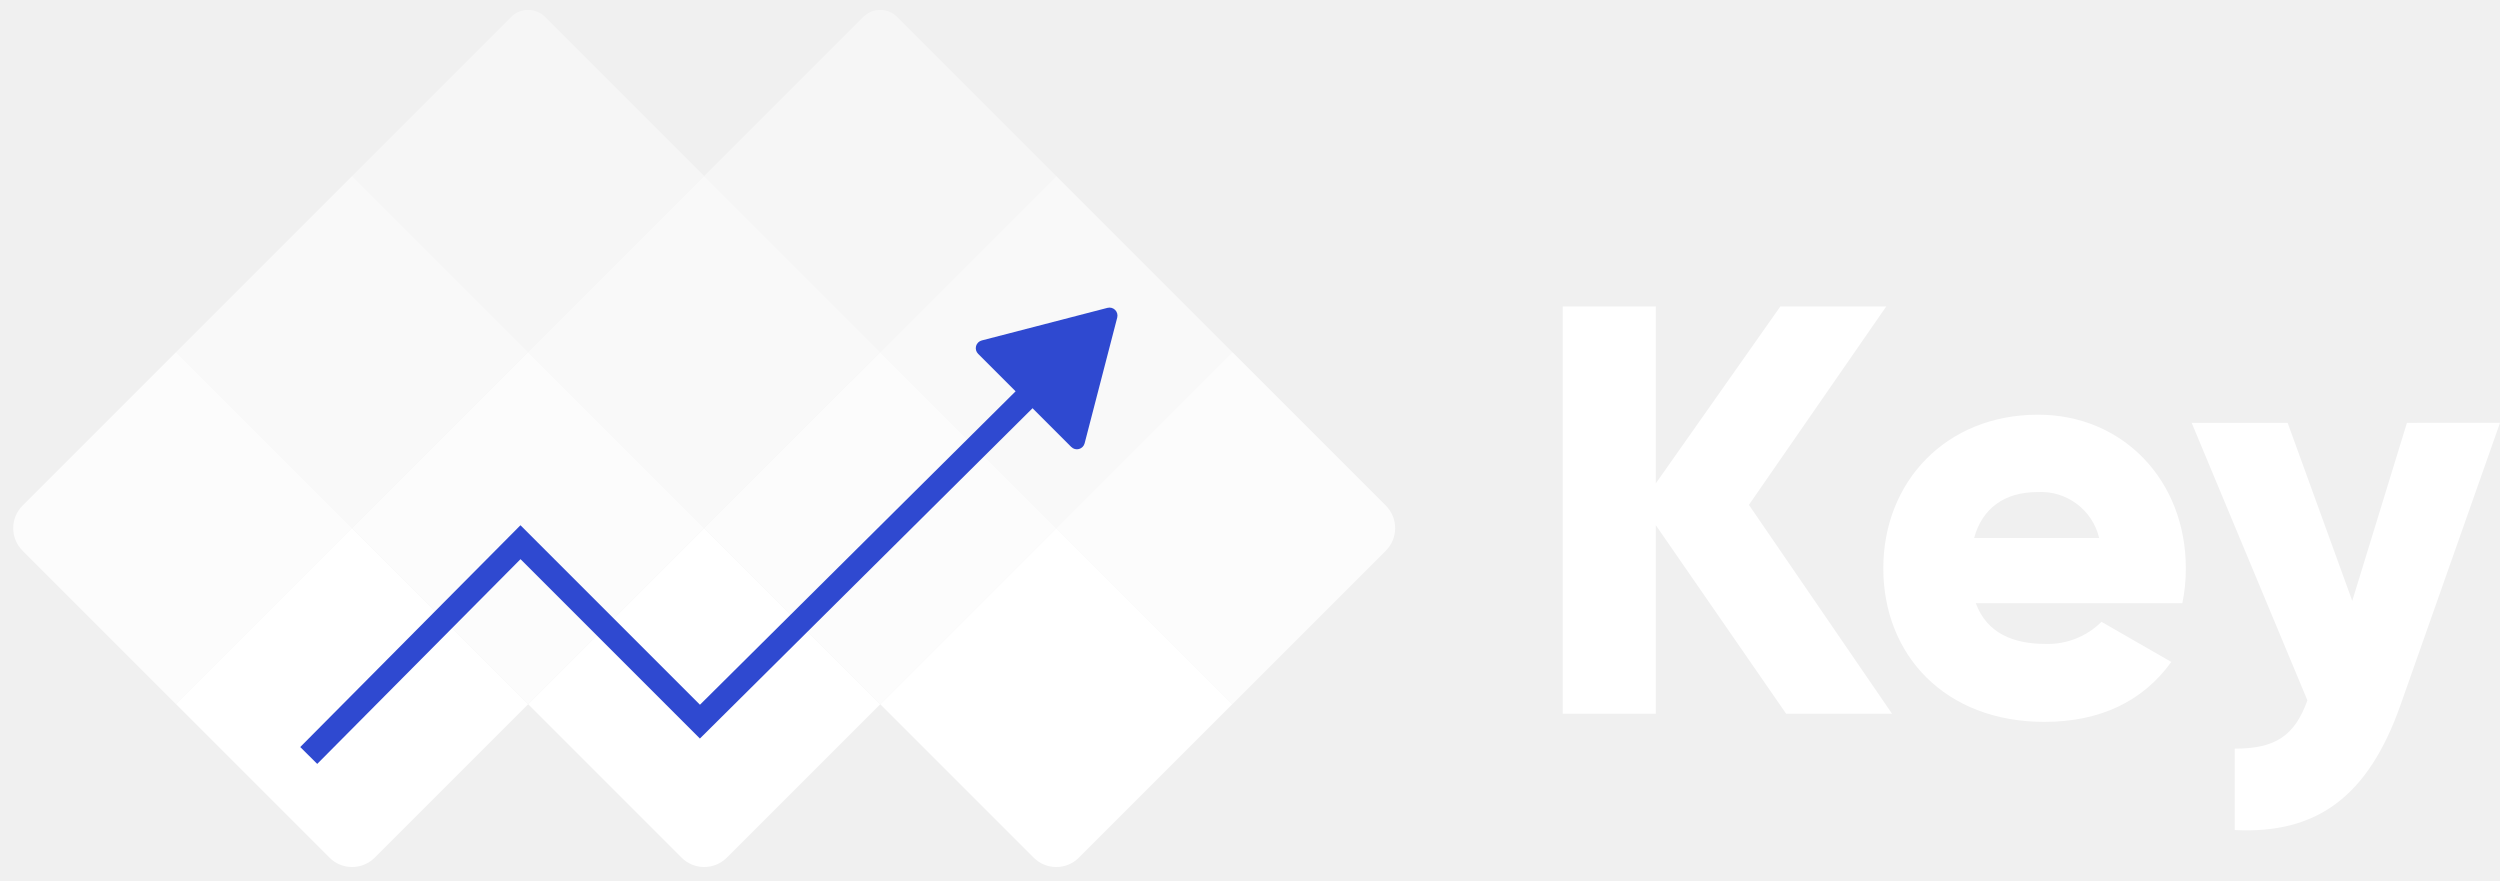
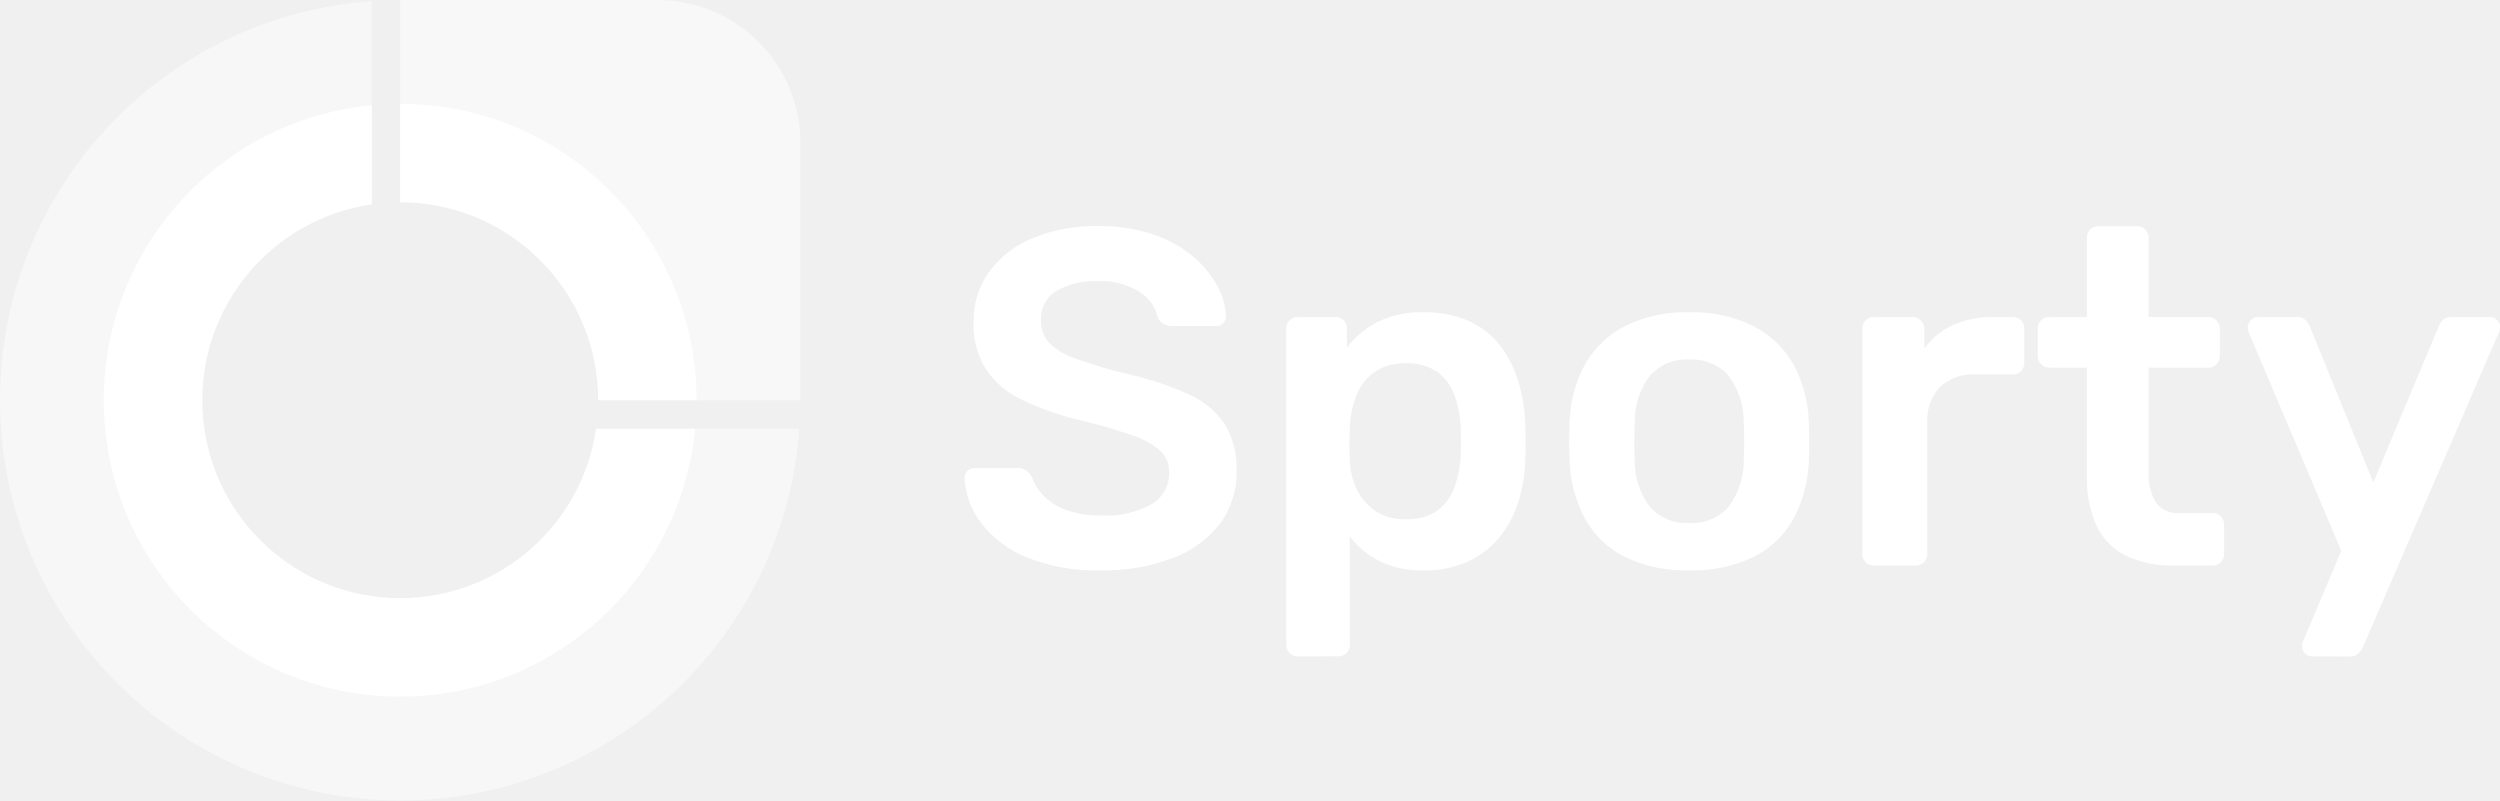
- <svg xmlns="http://www.w3.org/2000/svg" width="313.231" height="110.288" viewBox="0 0 313.231 110.288">
-   <g id="Group_245" data-name="Group 245" transform="translate(-27.604 -106.345)">
-     <g id="Group_12" data-name="Group 12" transform="translate(-32.166 -493.655)">
-       <g id="Group_1" data-name="Group 1" transform="translate(59.77 600)">
-         <rect id="Rectangle_4" data-name="Rectangle 4" width="31.194" height="31.194" transform="translate(44.115 22.058) rotate(45)" fill="#fff" opacity="0.6" />
-         <path id="Rectangle_11" data-name="Rectangle 11" d="M0,0H31.194V31.194H4a4,4,0,0,1-4-4Z" transform="translate(22.058 44.115) rotate(45)" fill="#fff" opacity="0.8" />
-         <rect id="Rectangle_7" data-name="Rectangle 7" width="31.194" height="31.194" transform="translate(88.23 22.058) rotate(45)" fill="#fff" opacity="0.6" />
-         <rect id="Rectangle_9" data-name="Rectangle 9" width="31.194" height="31.194" transform="translate(66.172 44.115) rotate(45)" fill="#fff" opacity="0.8" />
-         <path id="Rectangle_13" data-name="Rectangle 13" d="M0,0H31.194V27.194a4,4,0,0,1-4,4H0Z" transform="translate(88.23 66.173) rotate(45)" fill="#fff" />
-         <path id="Rectangle_14" data-name="Rectangle 14" d="M0,0H31.194V27.194a4,4,0,0,1-4,4H0Z" transform="translate(44.115 66.173) rotate(45)" fill="#fff" />
-         <path id="Rectangle_15" data-name="Rectangle 15" d="M0,0H31.194V27.194a4,4,0,0,1-4,4H0Z" transform="translate(132.345 66.173) rotate(45)" fill="#fff" />
-         <rect id="Rectangle_10" data-name="Rectangle 10" width="31.194" height="31.194" transform="translate(110.287 44.115) rotate(45)" fill="#fff" opacity="0.8" />
-         <path id="Rectangle_12" data-name="Rectangle 12" d="M0,0H27.194a4,4,0,0,1,4,4V31.194H0Z" transform="translate(154.402 44.115) rotate(45)" fill="#fff" opacity="0.8" />
-         <rect id="Rectangle_8" data-name="Rectangle 8" width="31.194" height="31.194" transform="translate(132.345 22.058) rotate(45)" fill="#fff" opacity="0.6" />
-         <path id="Rectangle_5" data-name="Rectangle 5" d="M3,0H31.194V31.194H0V3A3,3,0,0,1,3,0Z" transform="translate(66.172) rotate(45)" fill="#fff" opacity="0.4" />
-         <path id="Rectangle_6" data-name="Rectangle 6" d="M3,0H31.194V31.194H0V3A3,3,0,0,1,3,0Z" transform="translate(110.287) rotate(45)" fill="#fff" opacity="0.4" />
+ <svg xmlns="http://www.w3.org/2000/svg" width="200.376" height="64.156" viewBox="0 0 200.376 64.156">
+   <g id="Group_1" data-name="Group 1" transform="translate(-87.507 -6.947)">
+     <g id="Group_37" data-name="Group 37" transform="translate(-20.296 -62.764)">
+       <g id="Group_1-2" data-name="Group 1" transform="translate(139.881 69.711)">
+         <path id="Path_1" data-name="Path 1" d="M156,69.711V85.92a15.869,15.869,0,0,1,15.869,15.869h16.209V81.173a11.462,11.462,0,0,0-11.462-11.462Z" transform="translate(-156 -69.711)" fill="#fff" opacity="0.5" />
+         <path id="Path_2" data-name="Path 2" d="M156,82.218V90.1a15.815,15.815,0,0,1,6.177,1.247q.712.3,1.387.668a15.94,15.94,0,0,1,4.681,3.859q.485.588.913,1.222a15.781,15.781,0,0,1,2.528,6.456,15.987,15.987,0,0,1,.182,2.417h7.885A23.753,23.753,0,0,0,156,82.218" transform="translate(-156 -73.894)" fill="#fff" />
      </g>
-       <path id="Path_1" data-name="Path 1" d="M46.058-4.975,28.126-31.143,45.329-56H32.062l-15.6,22.16V-56H4.8V-4.975H16.463V-28.592L32.791-4.975Zm10.5-13.85H82.431a21.189,21.189,0,0,0,.437-4.374C82.869-34.2,75-42.442,64.354-42.442c-11.517,0-19.39,8.383-19.39,19.244S52.691-3.954,65.156-3.954c6.925,0,12.319-2.551,15.891-7.508L72.3-16.492a9.517,9.517,0,0,1-7,2.77C61.292-13.722,57.939-15.034,56.554-18.824Zm-.219-8.164c1.021-3.718,3.79-5.759,7.945-5.759a7.5,7.5,0,0,1,7.727,5.759Zm54.233-14.433-6.852,22.305L95.625-41.421H83.6L98.1-6.651C96.5-2.2,94.094-.6,88.992-.6V9.6c10.205.51,16.693-4.082,20.775-15.672l12.465-35.353Z" transform="translate(250.77 694.4)" fill="#fff" />
+       <g id="Group_2" data-name="Group 2" transform="translate(107.803 69.801)">
+         <path id="Path_3" data-name="Path 3" d="M155.583,104.117A15.869,15.869,0,1,1,137.6,86.13V69.846a32.073,32.073,0,1,0,34.272,34.272H155.583Z" transform="translate(-107.803 -69.846)" fill="#fff" opacity="0.45" />
+         <path id="Path_4" data-name="Path 4" d="M159.766,108.311A15.869,15.869,0,1,1,141.78,90.324V82.386A23.753,23.753,0,1,0,167.7,108.311Z" transform="translate(-111.986 -74.04)" fill="#fff" />
+       </g>
    </g>
-     <g id="Group_114" data-name="Group 114">
-       <path id="Path_197" data-name="Path 197" d="M60.286,205l26.531-26.72L109.3,200.761,158,152.4" transform="translate(6 -4)" fill="none" stroke="#2f49d0" stroke-width="3" />
-       <path id="Polygon_4" data-name="Polygon 4" d="M9.138,1.465a1,1,0,0,1,1.724,0l8.252,14.028A1,1,0,0,1,18.252,17H1.748a1,1,0,0,1-.862-1.507Z" transform="translate(160.939 137.419) rotate(45)" fill="#2f49d0" />
-     </g>
+     <path id="Path_35" data-name="Path 35" d="M12.216,2.027A14.812,14.812,0,0,1,6.258.974a8.72,8.72,0,0,1-3.64-2.759A6.445,6.445,0,0,1,1.3-5.368a.78.78,0,0,1,.23-.575.78.78,0,0,1,.575-.23h3.41a1.134,1.134,0,0,1,.747.211,2.192,2.192,0,0,1,.441.517A3.879,3.879,0,0,0,7.58-4.008,4.861,4.861,0,0,0,9.361-2.839a7.632,7.632,0,0,0,2.855.46,7.423,7.423,0,0,0,4.119-.92A2.861,2.861,0,0,0,17.7-5.789a2.306,2.306,0,0,0-.728-1.782A6.787,6.787,0,0,0,14.726-8.8a39.306,39.306,0,0,0-4-1.169,22.306,22.306,0,0,1-4.809-1.667A7.3,7.3,0,0,1,3-14.1,6.8,6.8,0,0,1,2.024-17.9a6.712,6.712,0,0,1,1.207-3.946,8.1,8.1,0,0,1,3.448-2.72,13.091,13.091,0,0,1,5.345-1,13.312,13.312,0,0,1,4.406.671,9.72,9.72,0,0,1,3.18,1.763,8.346,8.346,0,0,1,1.935,2.337,5.5,5.5,0,0,1,.709,2.433.839.839,0,0,1-.211.556.735.735,0,0,1-.594.249H17.887a1.36,1.36,0,0,1-.613-.153,1.127,1.127,0,0,1-.5-.575,3.18,3.18,0,0,0-1.494-2.031,5.763,5.763,0,0,0-3.257-.843,6.377,6.377,0,0,0-3.333.766,2.582,2.582,0,0,0-1.264,2.376,2.577,2.577,0,0,0,.632,1.782,5.179,5.179,0,0,0,2.031,1.245,38.139,38.139,0,0,0,3.7,1.149,26.842,26.842,0,0,1,5.326,1.686A6.965,6.965,0,0,1,22.14-9.717,6.734,6.734,0,0,1,23.1-5.981a6.9,6.9,0,0,1-1.36,4.31,8.585,8.585,0,0,1-3.812,2.74A15.634,15.634,0,0,1,12.216,2.027ZM28,8.924a.916.916,0,0,1-.92-.92V-17.36a.887.887,0,0,1,.268-.651A.887.887,0,0,1,28-18.28h3.027a.871.871,0,0,1,.671.268.923.923,0,0,1,.249.651v1.533a7.266,7.266,0,0,1,2.414-2.031,7.768,7.768,0,0,1,3.717-.8,8.771,8.771,0,0,1,3.525.651,6.589,6.589,0,0,1,2.491,1.858A8.626,8.626,0,0,1,45.627-13.3a13.388,13.388,0,0,1,.613,3.64q.038.651.038,1.341T46.24-6.939a12.046,12.046,0,0,1-.575,3.544A8.466,8.466,0,0,1,44.114-.559a7.141,7.141,0,0,1-2.51,1.9,8.345,8.345,0,0,1-3.525.69,7.645,7.645,0,0,1-3.525-.747A6.792,6.792,0,0,1,32.178-.693V8a.923.923,0,0,1-.249.651.871.871,0,0,1-.671.268Zm8.659-11a4.118,4.118,0,0,0,2.567-.709A4.05,4.05,0,0,0,40.569-4.64a8.717,8.717,0,0,0,.5-2.529q.038-1.149,0-2.3a8.717,8.717,0,0,0-.5-2.529,4.05,4.05,0,0,0-1.341-1.858,4.118,4.118,0,0,0-2.567-.709,4.157,4.157,0,0,0-2.548.728A4.158,4.158,0,0,0,32.7-11.977a7.715,7.715,0,0,0-.517,2.318q-.038.69-.038,1.456t.038,1.494a5.535,5.535,0,0,0,.536,2.2,4.474,4.474,0,0,0,1.456,1.743A4.164,4.164,0,0,0,36.661-2.073Zm22.721,4.1A11.192,11.192,0,0,1,54.229.954a7.438,7.438,0,0,1-3.18-3.027A10.488,10.488,0,0,1,49.8-6.632q-.038-.69-.038-1.686T49.8-10a10.109,10.109,0,0,1,1.284-4.579,7.717,7.717,0,0,1,3.219-3.008,11.005,11.005,0,0,1,5.077-1.073,11.005,11.005,0,0,1,5.077,1.073,7.717,7.717,0,0,1,3.219,3.008A10.109,10.109,0,0,1,68.961-10Q69-9.314,69-8.318t-.038,1.686a10.488,10.488,0,0,1-1.245,4.56A7.438,7.438,0,0,1,64.536.954,11.192,11.192,0,0,1,59.382,2.027Zm0-3.793A3.932,3.932,0,0,0,62.524-3.05,6.065,6.065,0,0,0,63.75-6.824q.038-.575.038-1.494T63.75-9.812a6.065,6.065,0,0,0-1.226-3.774,3.932,3.932,0,0,0-3.142-1.284,3.932,3.932,0,0,0-3.142,1.284,6.065,6.065,0,0,0-1.226,3.774q-.038.575-.038,1.494t.038,1.494A6.065,6.065,0,0,0,56.24-3.05,3.932,3.932,0,0,0,59.382-1.766Zm14.79,3.41a.887.887,0,0,1-.651-.268.887.887,0,0,1-.268-.651V-17.322a.934.934,0,0,1,.268-.69.887.887,0,0,1,.651-.268h3.1a.952.952,0,0,1,.671.268.9.9,0,0,1,.287.69v1.571a5.742,5.742,0,0,1,2.28-1.877,7.592,7.592,0,0,1,3.238-.651h1.571a.871.871,0,0,1,.671.268.923.923,0,0,1,.249.651V-14.6a.923.923,0,0,1-.249.651.871.871,0,0,1-.671.268H82.333a3.86,3.86,0,0,0-2.855,1.015,3.86,3.86,0,0,0-1.015,2.855V.724a.887.887,0,0,1-.268.651.934.934,0,0,1-.69.268Zm24.062,0a8.424,8.424,0,0,1-3.87-.8,5.12,5.12,0,0,1-2.337-2.395,9.109,9.109,0,0,1-.766-3.966v-8.7H88.234a.887.887,0,0,1-.651-.268.934.934,0,0,1-.268-.69V-17.36a.887.887,0,0,1,.268-.651.887.887,0,0,1,.651-.268h3.027v-6.36a.923.923,0,0,1,.249-.651.871.871,0,0,1,.671-.268h3.1a.887.887,0,0,1,.651.268.887.887,0,0,1,.268.651v6.36h4.789a.887.887,0,0,1,.651.268.887.887,0,0,1,.268.651v2.184a.934.934,0,0,1-.268.69.887.887,0,0,1-.651.268H96.2V-5.9a4.588,4.588,0,0,0,.556,2.452,2.106,2.106,0,0,0,1.935.881h2.644a.887.887,0,0,1,.651.268.887.887,0,0,1,.268.651V.724a.887.887,0,0,1-.268.651.887.887,0,0,1-.651.268Zm11.035,7.28a.786.786,0,0,1-.766-.766,2.035,2.035,0,0,1,.019-.287.924.924,0,0,1,.134-.326L111.645.456,104.288-16.9a1.757,1.757,0,0,1-.153-.536,1.019,1.019,0,0,1,.268-.594.75.75,0,0,1,.575-.249h3.1a.937.937,0,0,1,.69.23,1.591,1.591,0,0,1,.345.5l5.1,12.529,5.249-12.529a1.317,1.317,0,0,1,.345-.517.99.99,0,0,1,.69-.211h3.065a.8.8,0,0,1,.556.23.709.709,0,0,1,.249.536,1.766,1.766,0,0,1-.153.613L113.369,8.2a1.761,1.761,0,0,1-.383.517.99.99,0,0,1-.69.211Z" transform="translate(163.517 50.634)" fill="#fff" />
  </g>
</svg>
